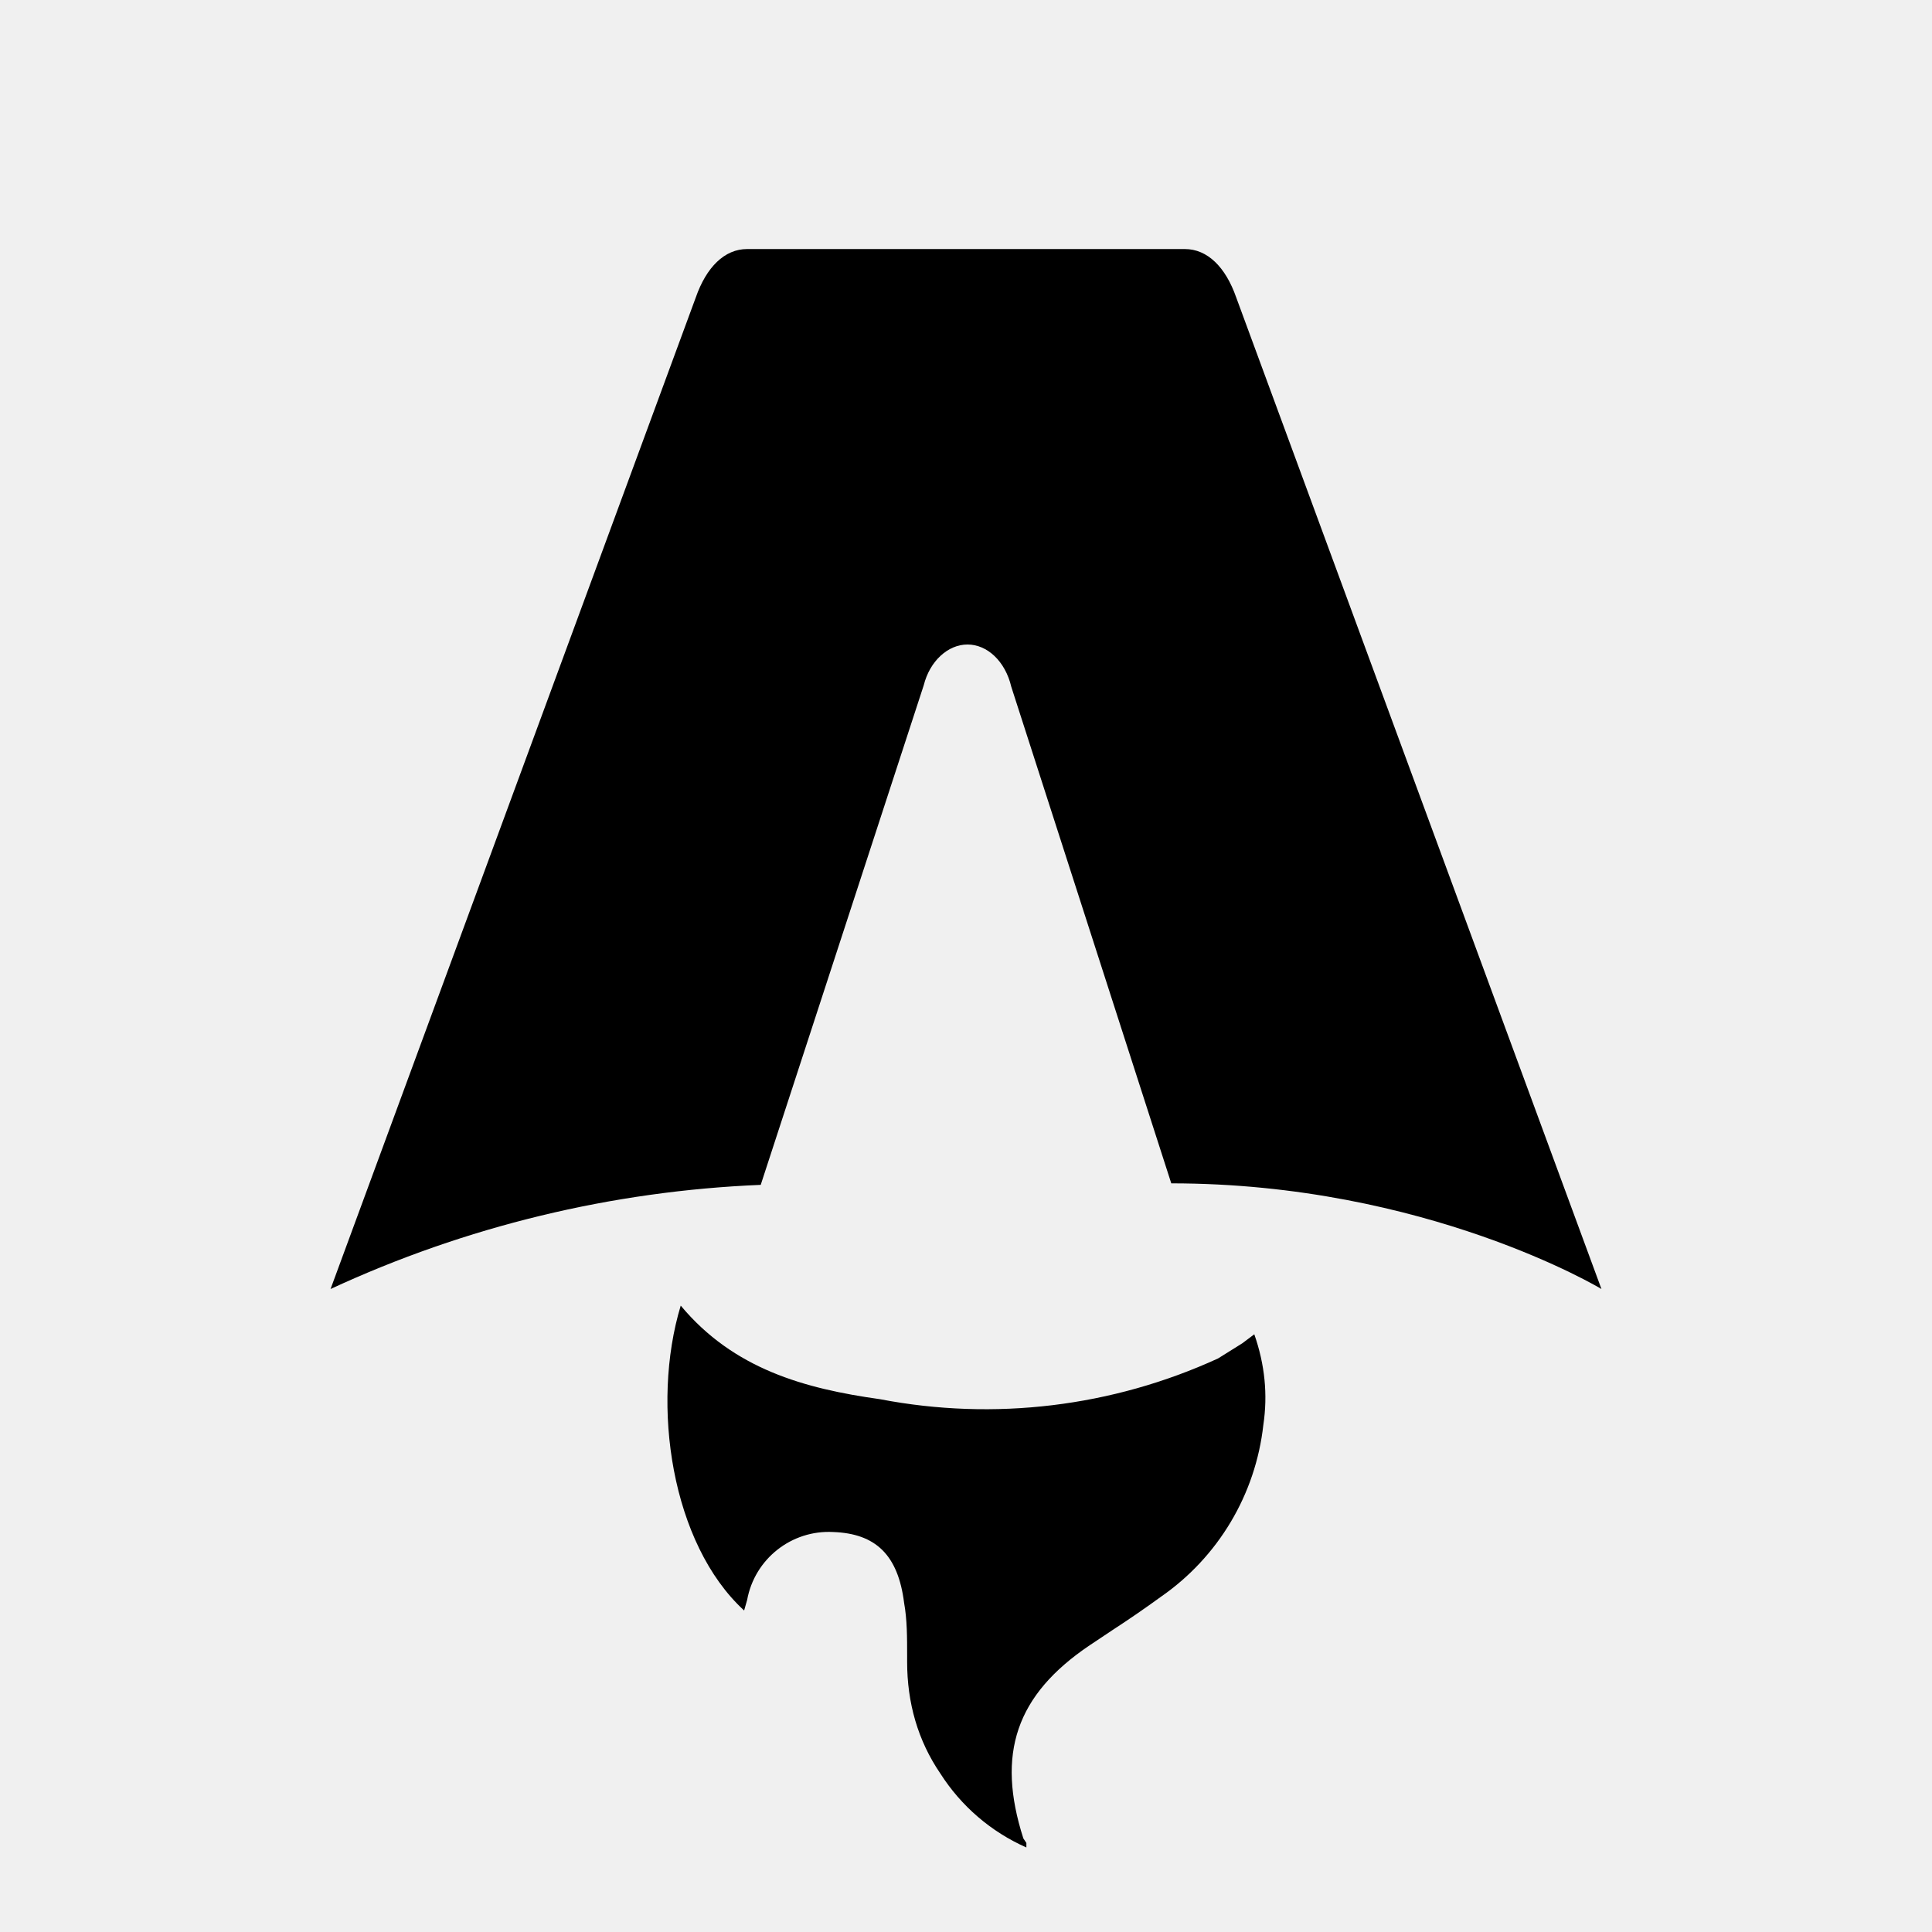
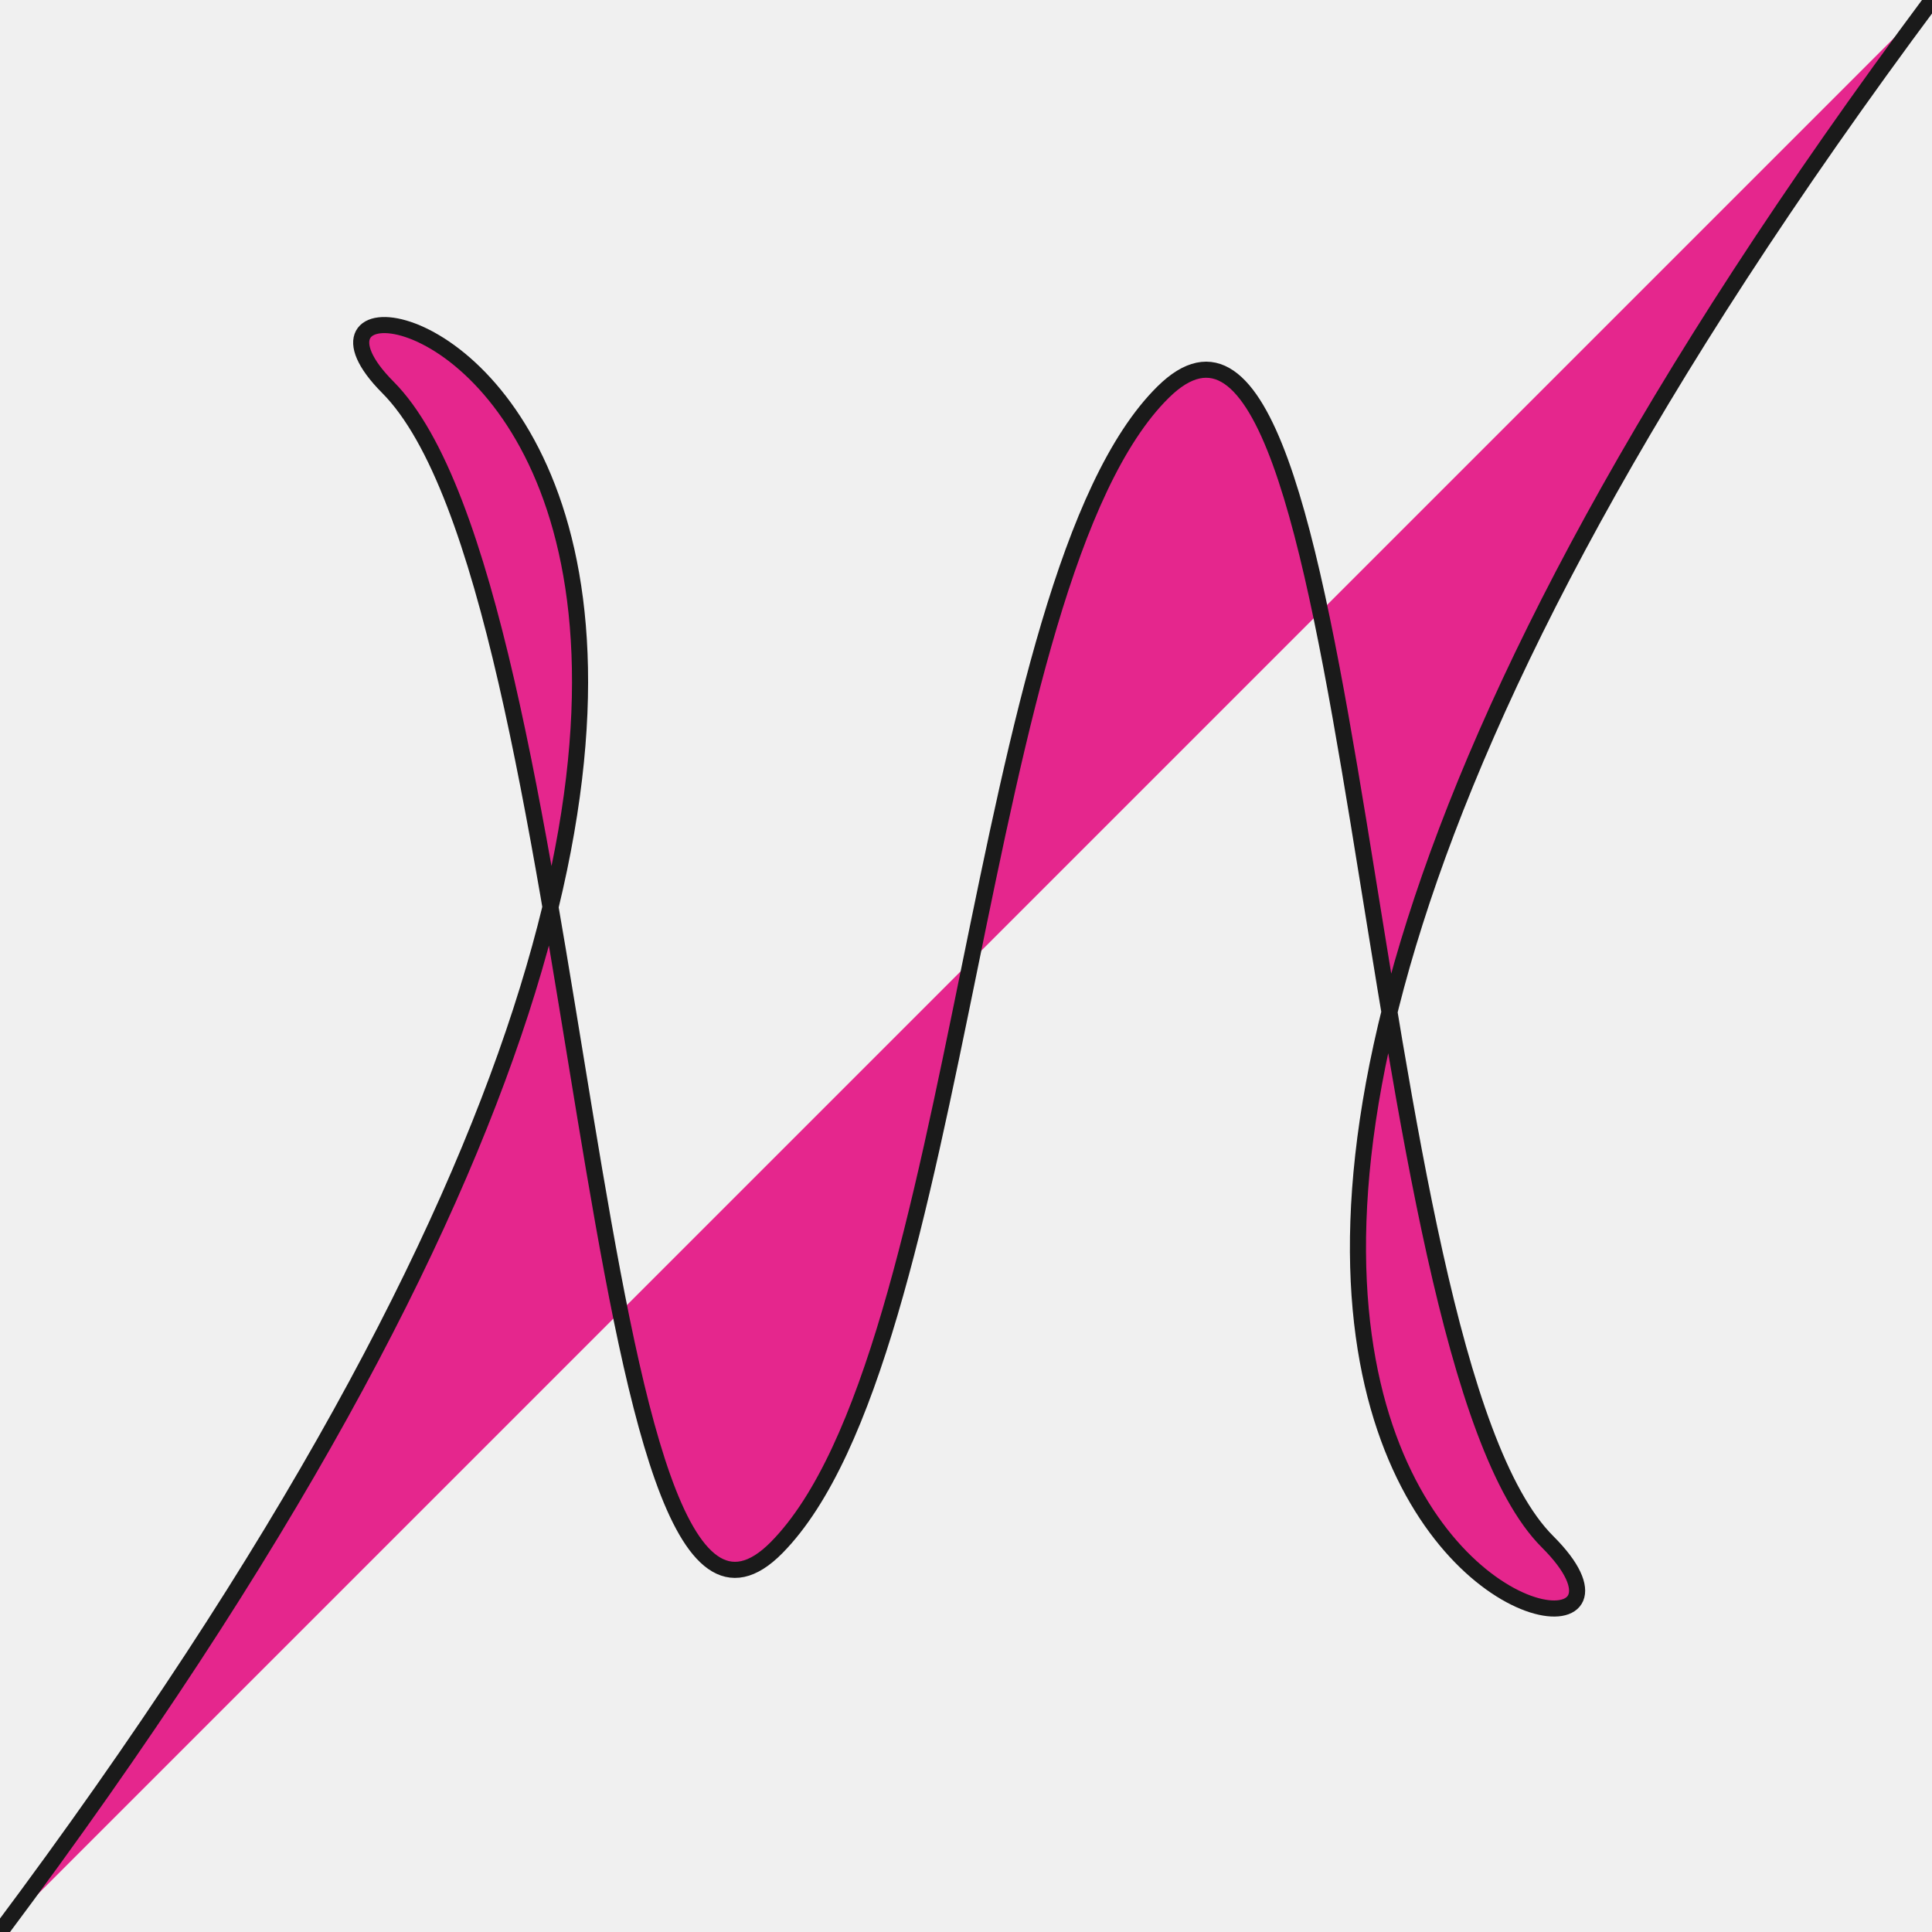
- <svg xmlns="http://www.w3.org/2000/svg" fill="none" viewBox="0 0 128 128">
-   <path d="M50.4 78.5a75.1 75.1 0 0 0-28.5 6.9l24.2-65.7c.7-2 1.9-3.2 3.4-3.2h29c1.5 0 2.7 1.2 3.4 3.2l24.2 65.7s-11.6-7-28.5-7L67 45.5c-.4-1.7-1.6-2.8-2.9-2.8-1.3 0-2.5 1.1-2.9 2.7L50.4 78.5Zm-1.1 28.2Zm-4.2-20.2c-2 6.6-.6 15.8 4.2 20.2a17.5 17.5 0 0 1 .2-.7 5.5 5.5 0 0 1 5.7-4.5c2.8.1 4.3 1.5 4.7 4.7.2 1.1.2 2.3.2 3.5v.4c0 2.7.7 5.2 2.2 7.4a13 13 0 0 0 5.7 4.9v-.3l-.2-.3c-1.8-5.6-.5-9.5 4.4-12.8l1.5-1a73 73 0 0 0 3.2-2.2 16 16 0 0 0 6.8-11.4c.3-2 .1-4-.6-6l-.8.6-1.6 1a37 37 0 0 1-22.4 2.7c-5-.7-9.7-2-13.2-6.2Z" />
-   <style>
-         path { fill: #000; }
-         @media (prefers-color-scheme: dark) {
-             path { fill: #FFF; }
-         }
-     </style>
+ <svg xmlns="http://www.w3.org/2000/svg" width="100%" height="100%" viewBox="0 0 1000 1000" version="1.1" xml:space="preserve" style="fill-rule:evenodd;clip-rule:evenodd;stroke-linecap:round;stroke-linejoin:round;stroke-miterlimit:1.5;">
+   <path d="M0,1000C597.923,200.491 100.663,99.909 200.769,200.473C305.003,305.184 301.928,902.487 402,801C499.547,702.074 503.902,299.932 602,203C705.13,101.095 702.203,699.485 801,798C907.316,904.013 403.901,800.345 1000,0" style="fill:rgb(229,38,141);stroke:rgb(26,26,26);stroke-width:8.33px;" />
</svg>
